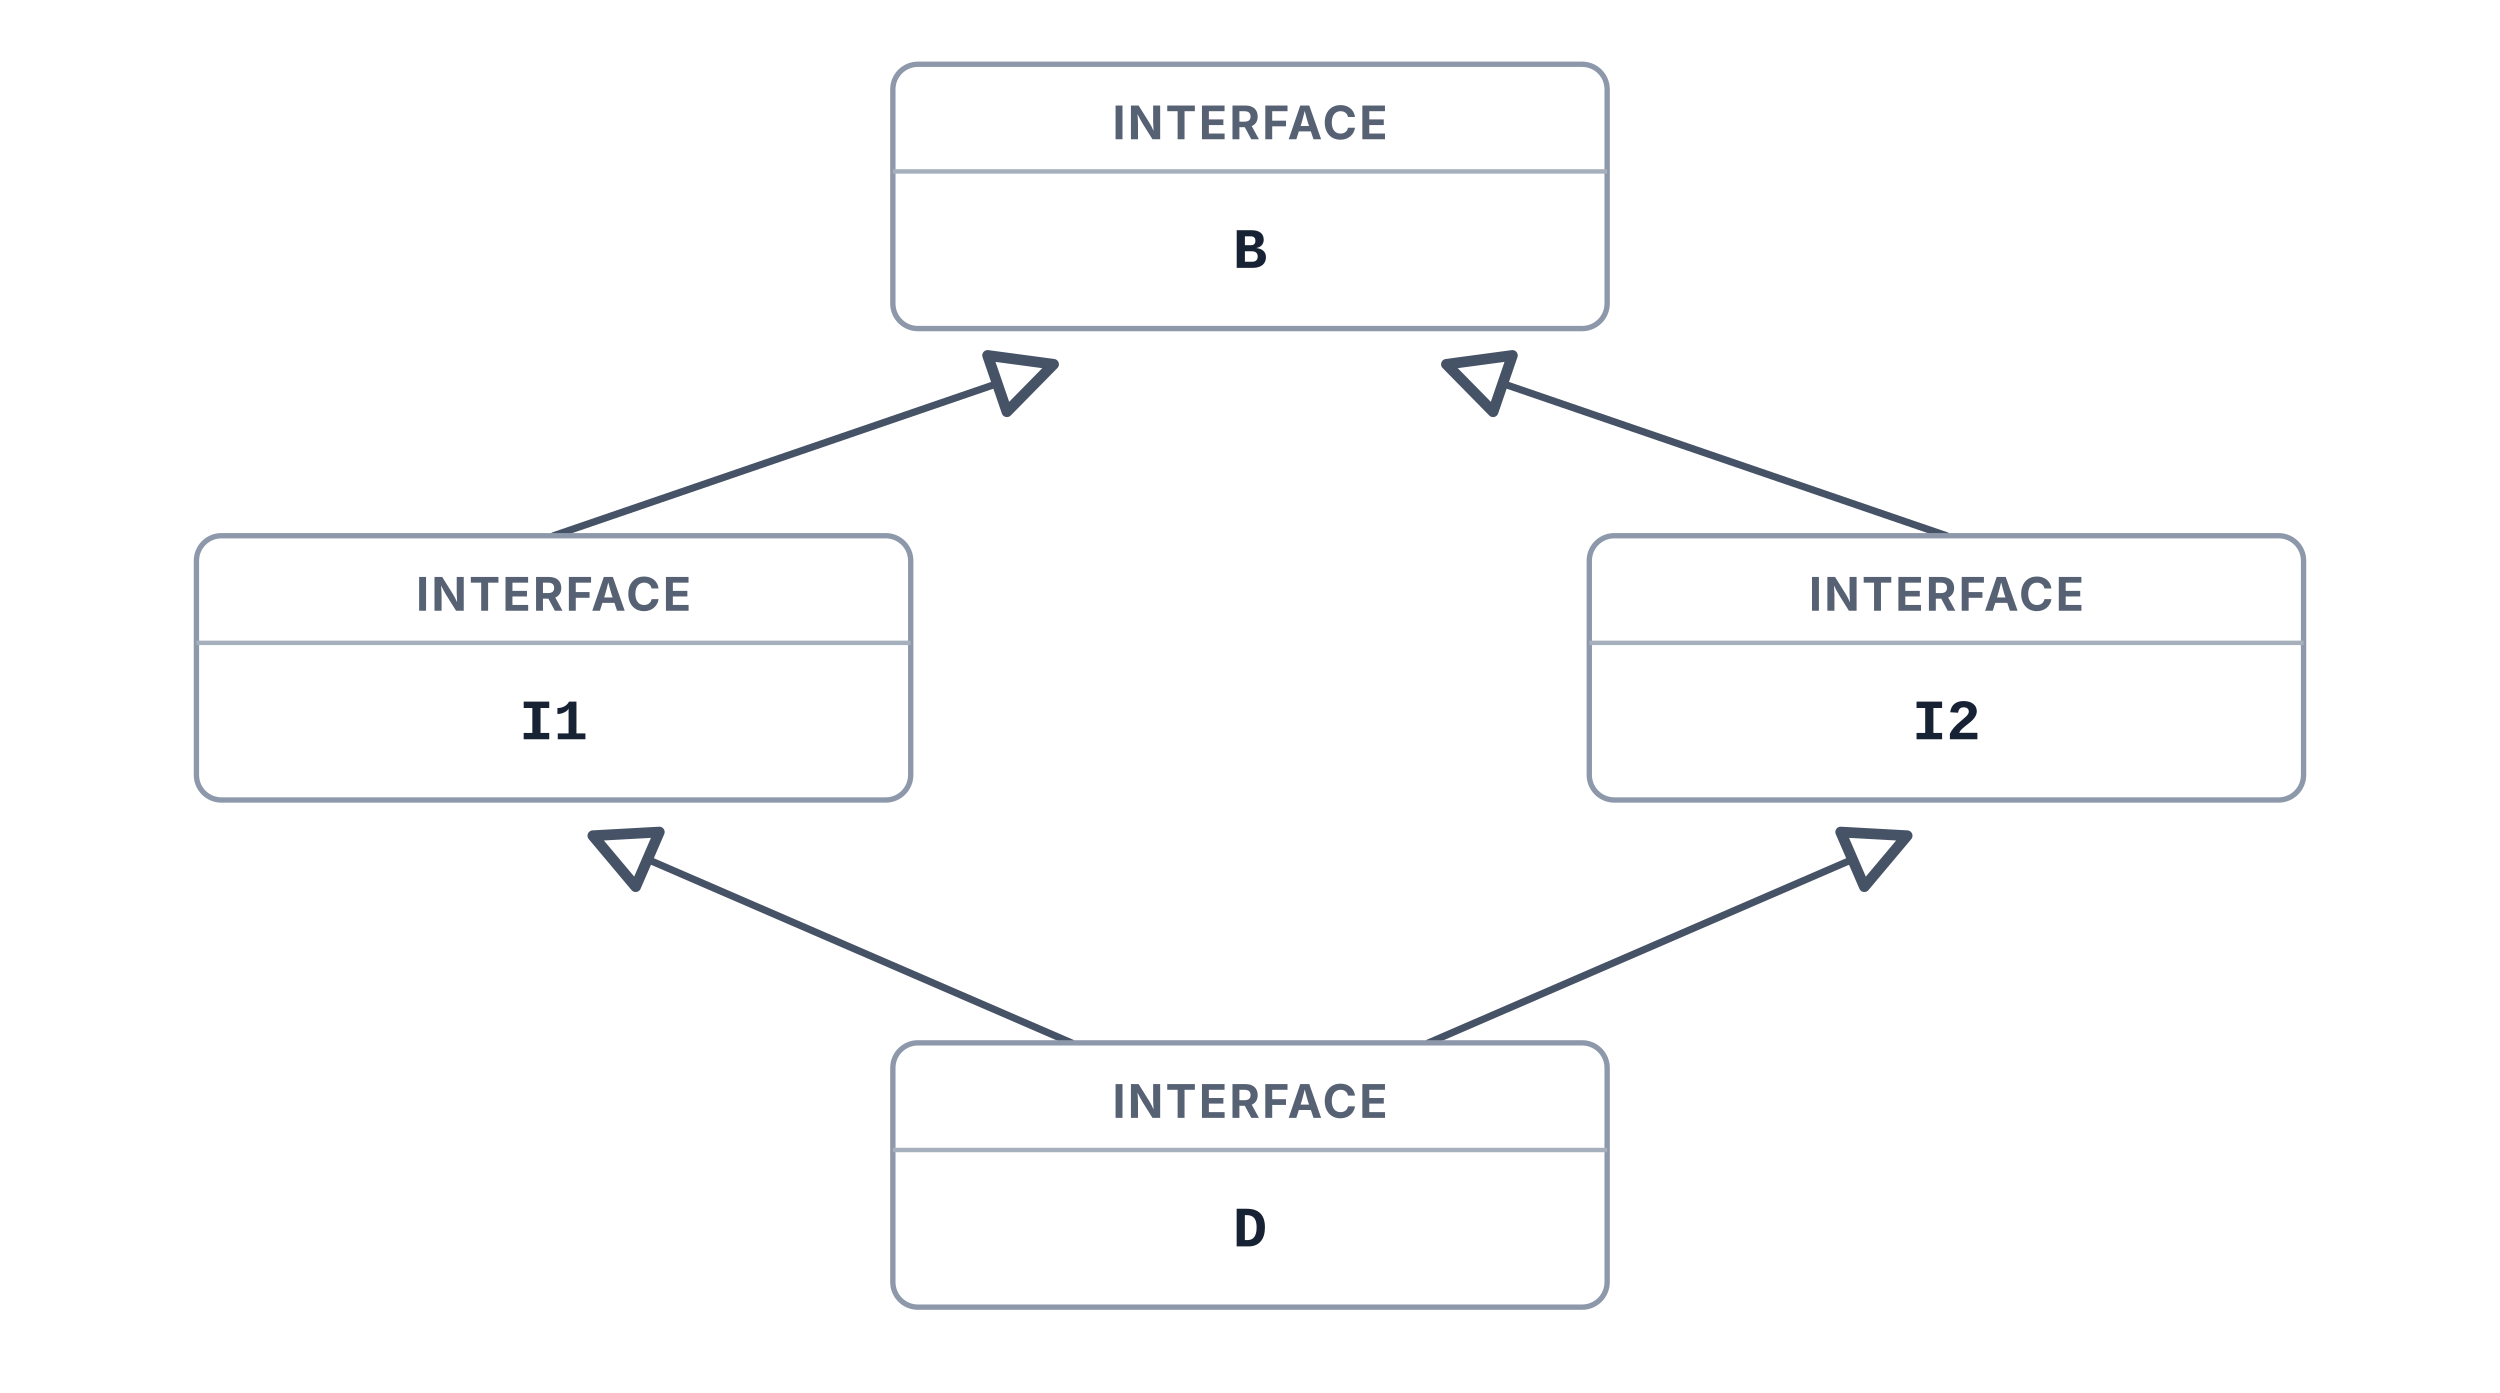
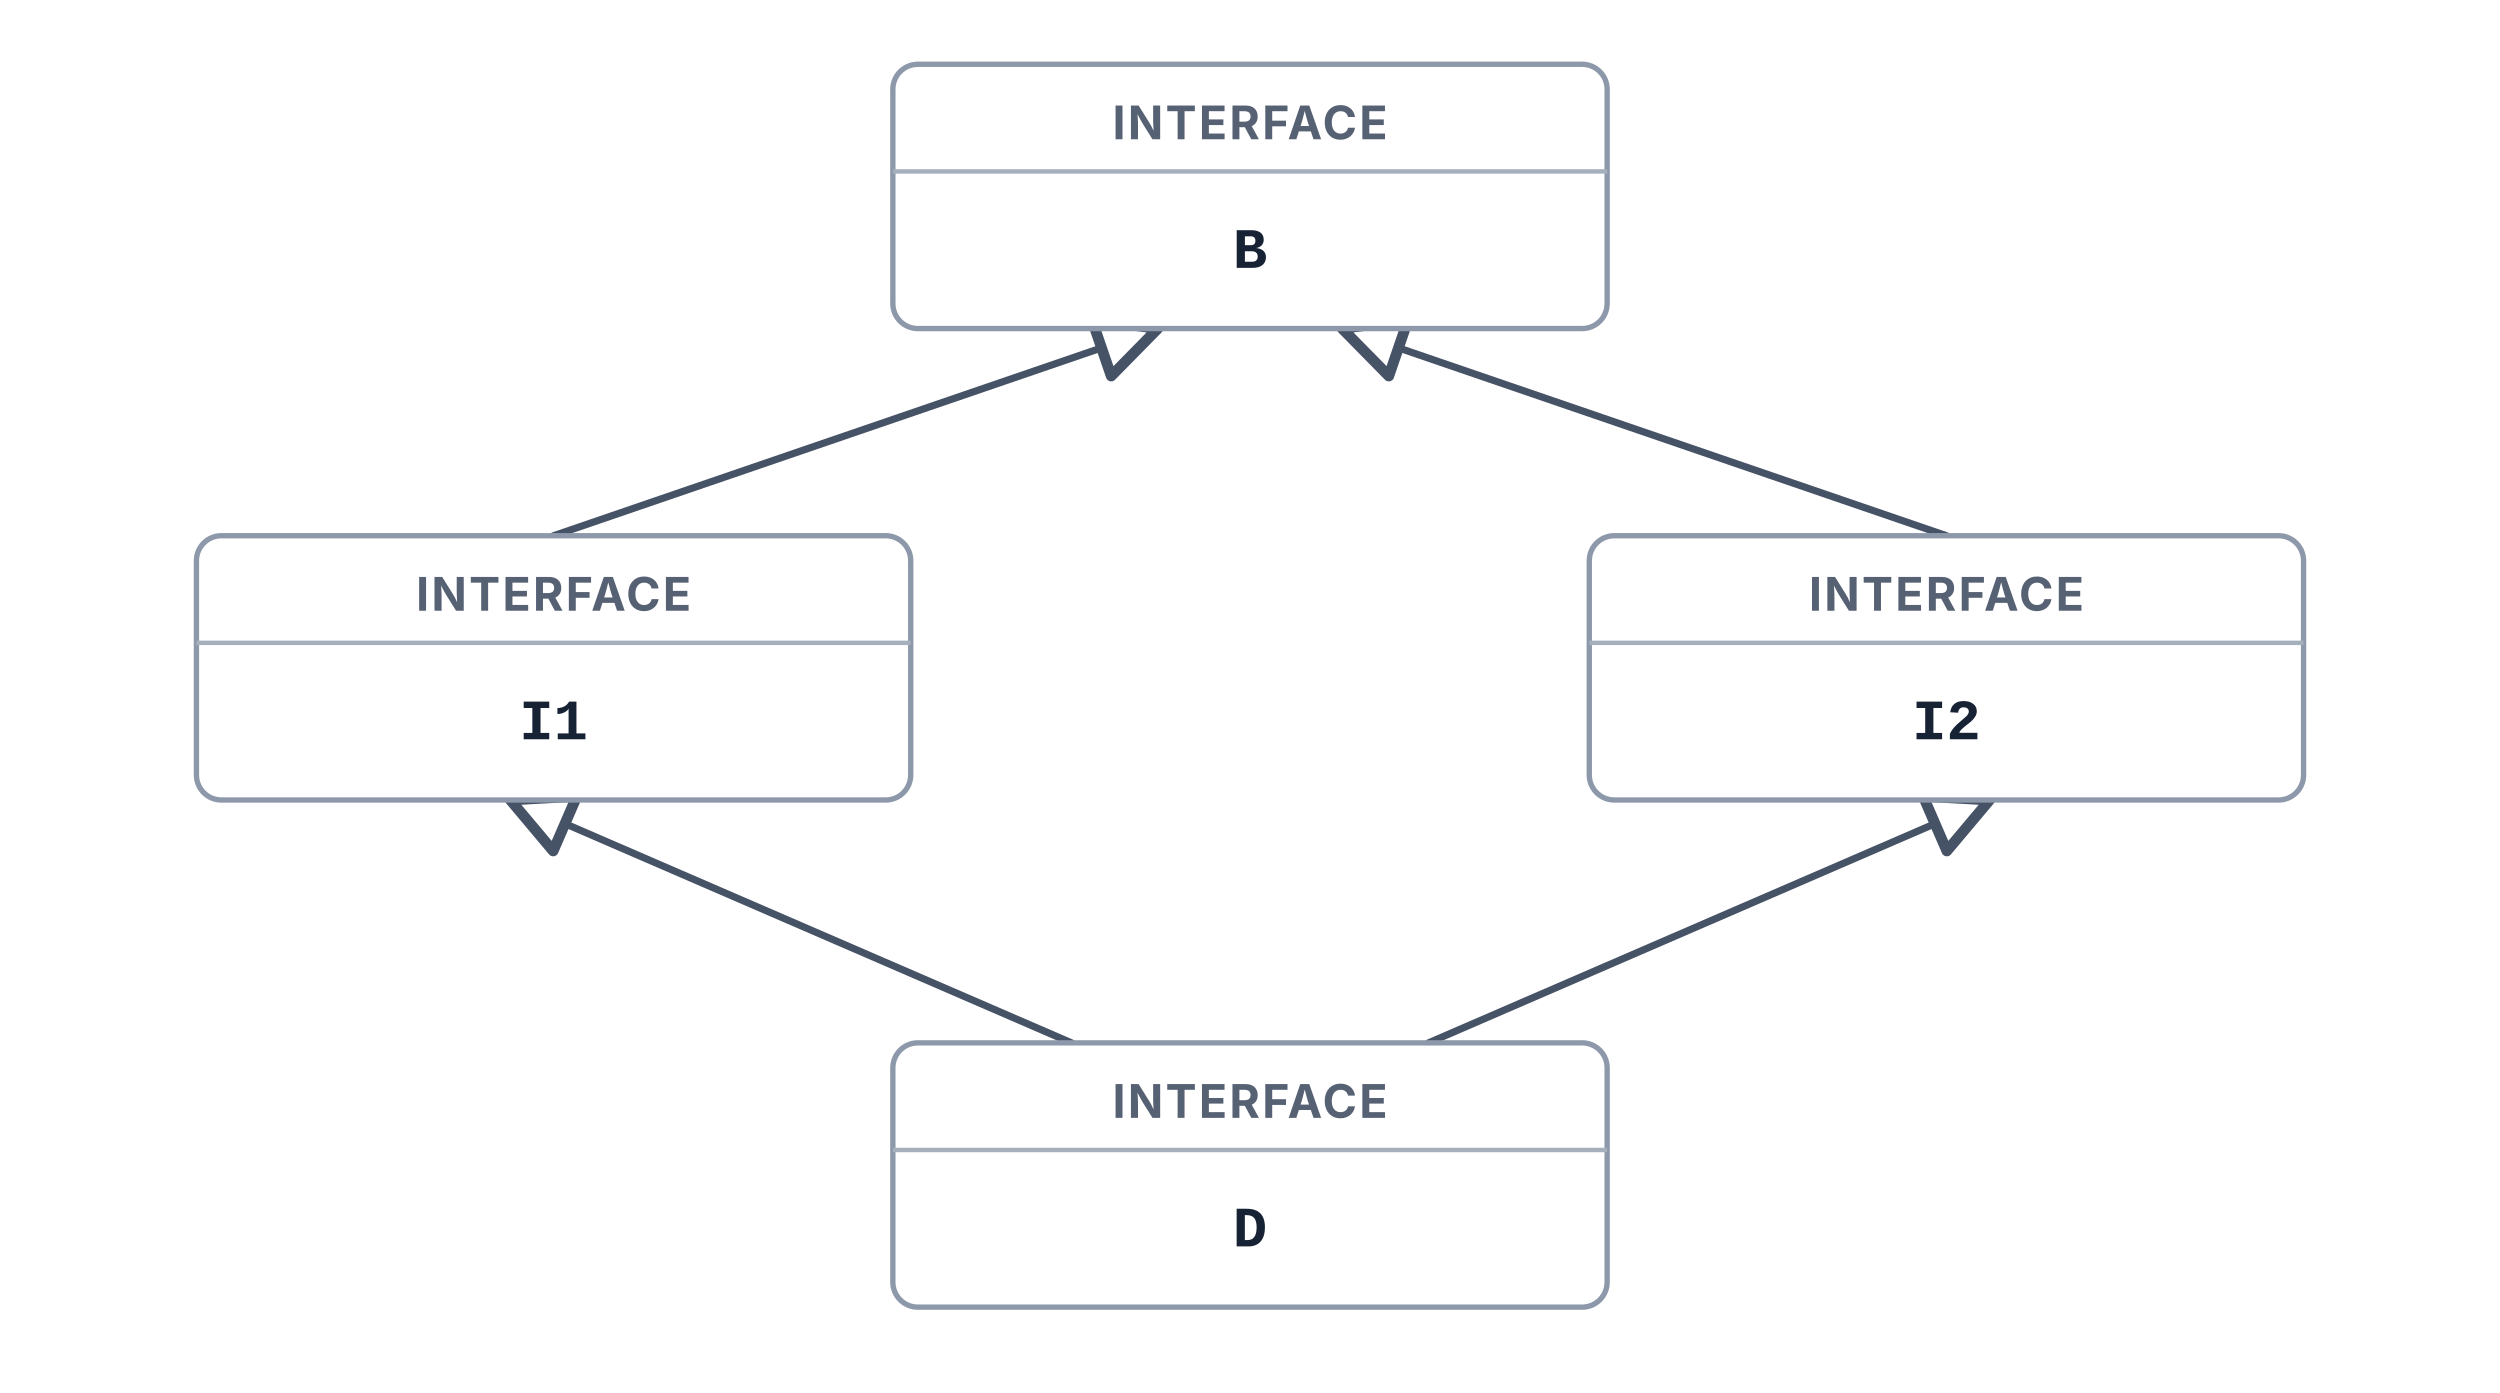
<svg xmlns="http://www.w3.org/2000/svg" width="700" height="390" viewBox="0 0 700 390" role="img" aria-labelledby="title description">
  <defs>
    <marker id="inheritance-arrow" viewBox="0 0 12 12" refX="11" refY="6" markerWidth="10" markerHeight="10" orient="auto">
      <path d="M 1 1 L 11 6 L 1 11 Z" fill="#ffffff" stroke="#465266" stroke-linejoin="round" stroke-width="1.8" />
    </marker>
  </defs>
  <style>
    text {
      fill: #182235;
      font-family: Inter, ui-sans-serif, system-ui, -apple-system, BlinkMacSystemFont, "Segoe UI", sans-serif;
    }
    .label {
      font-size: 16px;
      font-weight: 600;
      text-anchor: middle;
    }
    .code {
      font-family: ui-monospace, SFMono-Regular, Menlo, Monaco, Consolas, "Liberation Mono", monospace;
    }
    .badge {
      fill: #566174;
      font-size: 13px;
      font-weight: 750;
      letter-spacing: 0.05em;
      text-anchor: middle;
    }
    .application {
      fill: #ffffff;
      stroke: #8d99aa;
      stroke-width: 1.5;
    }
    .connector {
      fill: none;
      stroke: #566174;
      stroke-width: 1.75;
      stroke-linecap: round;
      stroke-linejoin: round;
    }
    .inheritance {
      stroke: #465266;
      stroke-width: 2;
      marker-end: url(#inheritance-arrow);
    }
    .divider {
      fill: none;
      stroke: #a6afbc;
      stroke-width: 1.25;
    }
  </style>
  <rect width="700" height="390" fill="#ffffff" />
  <g id="boundaries" aria-hidden="true">
  </g>
  <g id="connectors" aria-hidden="true">
-     <path class="connector inheritance" d="M 155 150 L 295 102" vector-effect="non-scaling-stroke" />
-     <path class="connector inheritance" d="M 545 150 L 405 102" vector-effect="non-scaling-stroke" />
-     <path class="connector inheritance" d="M 300 292 L 166 234" vector-effect="non-scaling-stroke" />
-     <path class="connector inheritance" d="M 400 292 L 534 234" vector-effect="non-scaling-stroke" />
+     <path class="connector inheritance" d="M 155 150 L 324.2 92" vector-effect="non-scaling-stroke" />
+     <path class="connector inheritance" d="M 545 150 L 375.8 92" vector-effect="non-scaling-stroke" />
+     <path class="connector inheritance" d="M 300 292 L 142.9 224" vector-effect="non-scaling-stroke" />
+     <path class="connector inheritance" d="M 400 292 L 557.1 224" vector-effect="non-scaling-stroke" />
  </g>
  <g id="components" aria-hidden="true">
    <rect class="application" x="250" y="18" width="200" height="74" rx="7" vector-effect="non-scaling-stroke" />
    <path class="divider" d="M 250 48 H 450" vector-effect="non-scaling-stroke" />
    <rect class="application" x="55" y="150" width="200" height="74" rx="7" vector-effect="non-scaling-stroke" />
    <path class="divider" d="M 55 180 H 255" vector-effect="non-scaling-stroke" />
    <rect class="application" x="445" y="150" width="200" height="74" rx="7" vector-effect="non-scaling-stroke" />
    <path class="divider" d="M 445 180 H 645" vector-effect="non-scaling-stroke" />
    <rect class="application" x="250" y="292" width="200" height="74" rx="7" vector-effect="non-scaling-stroke" />
    <path class="divider" d="M 250 322 H 450" vector-effect="non-scaling-stroke" />
  </g>
  <g id="labels">
    <text class="badge" x="350.0" y="39">INTERFACE</text>
    <text class="label code" x="350.0" y="75.0">B</text>
    <text class="badge" x="155.0" y="171">INTERFACE</text>
    <text class="label code" x="155.0" y="207.0">I1</text>
    <text class="badge" x="545.0" y="171">INTERFACE</text>
    <text class="label code" x="545.0" y="207.0">I2</text>
    <text class="badge" x="350.0" y="313">INTERFACE</text>
    <text class="label code" x="350.0" y="349.0">D</text>
  </g>
</svg>
